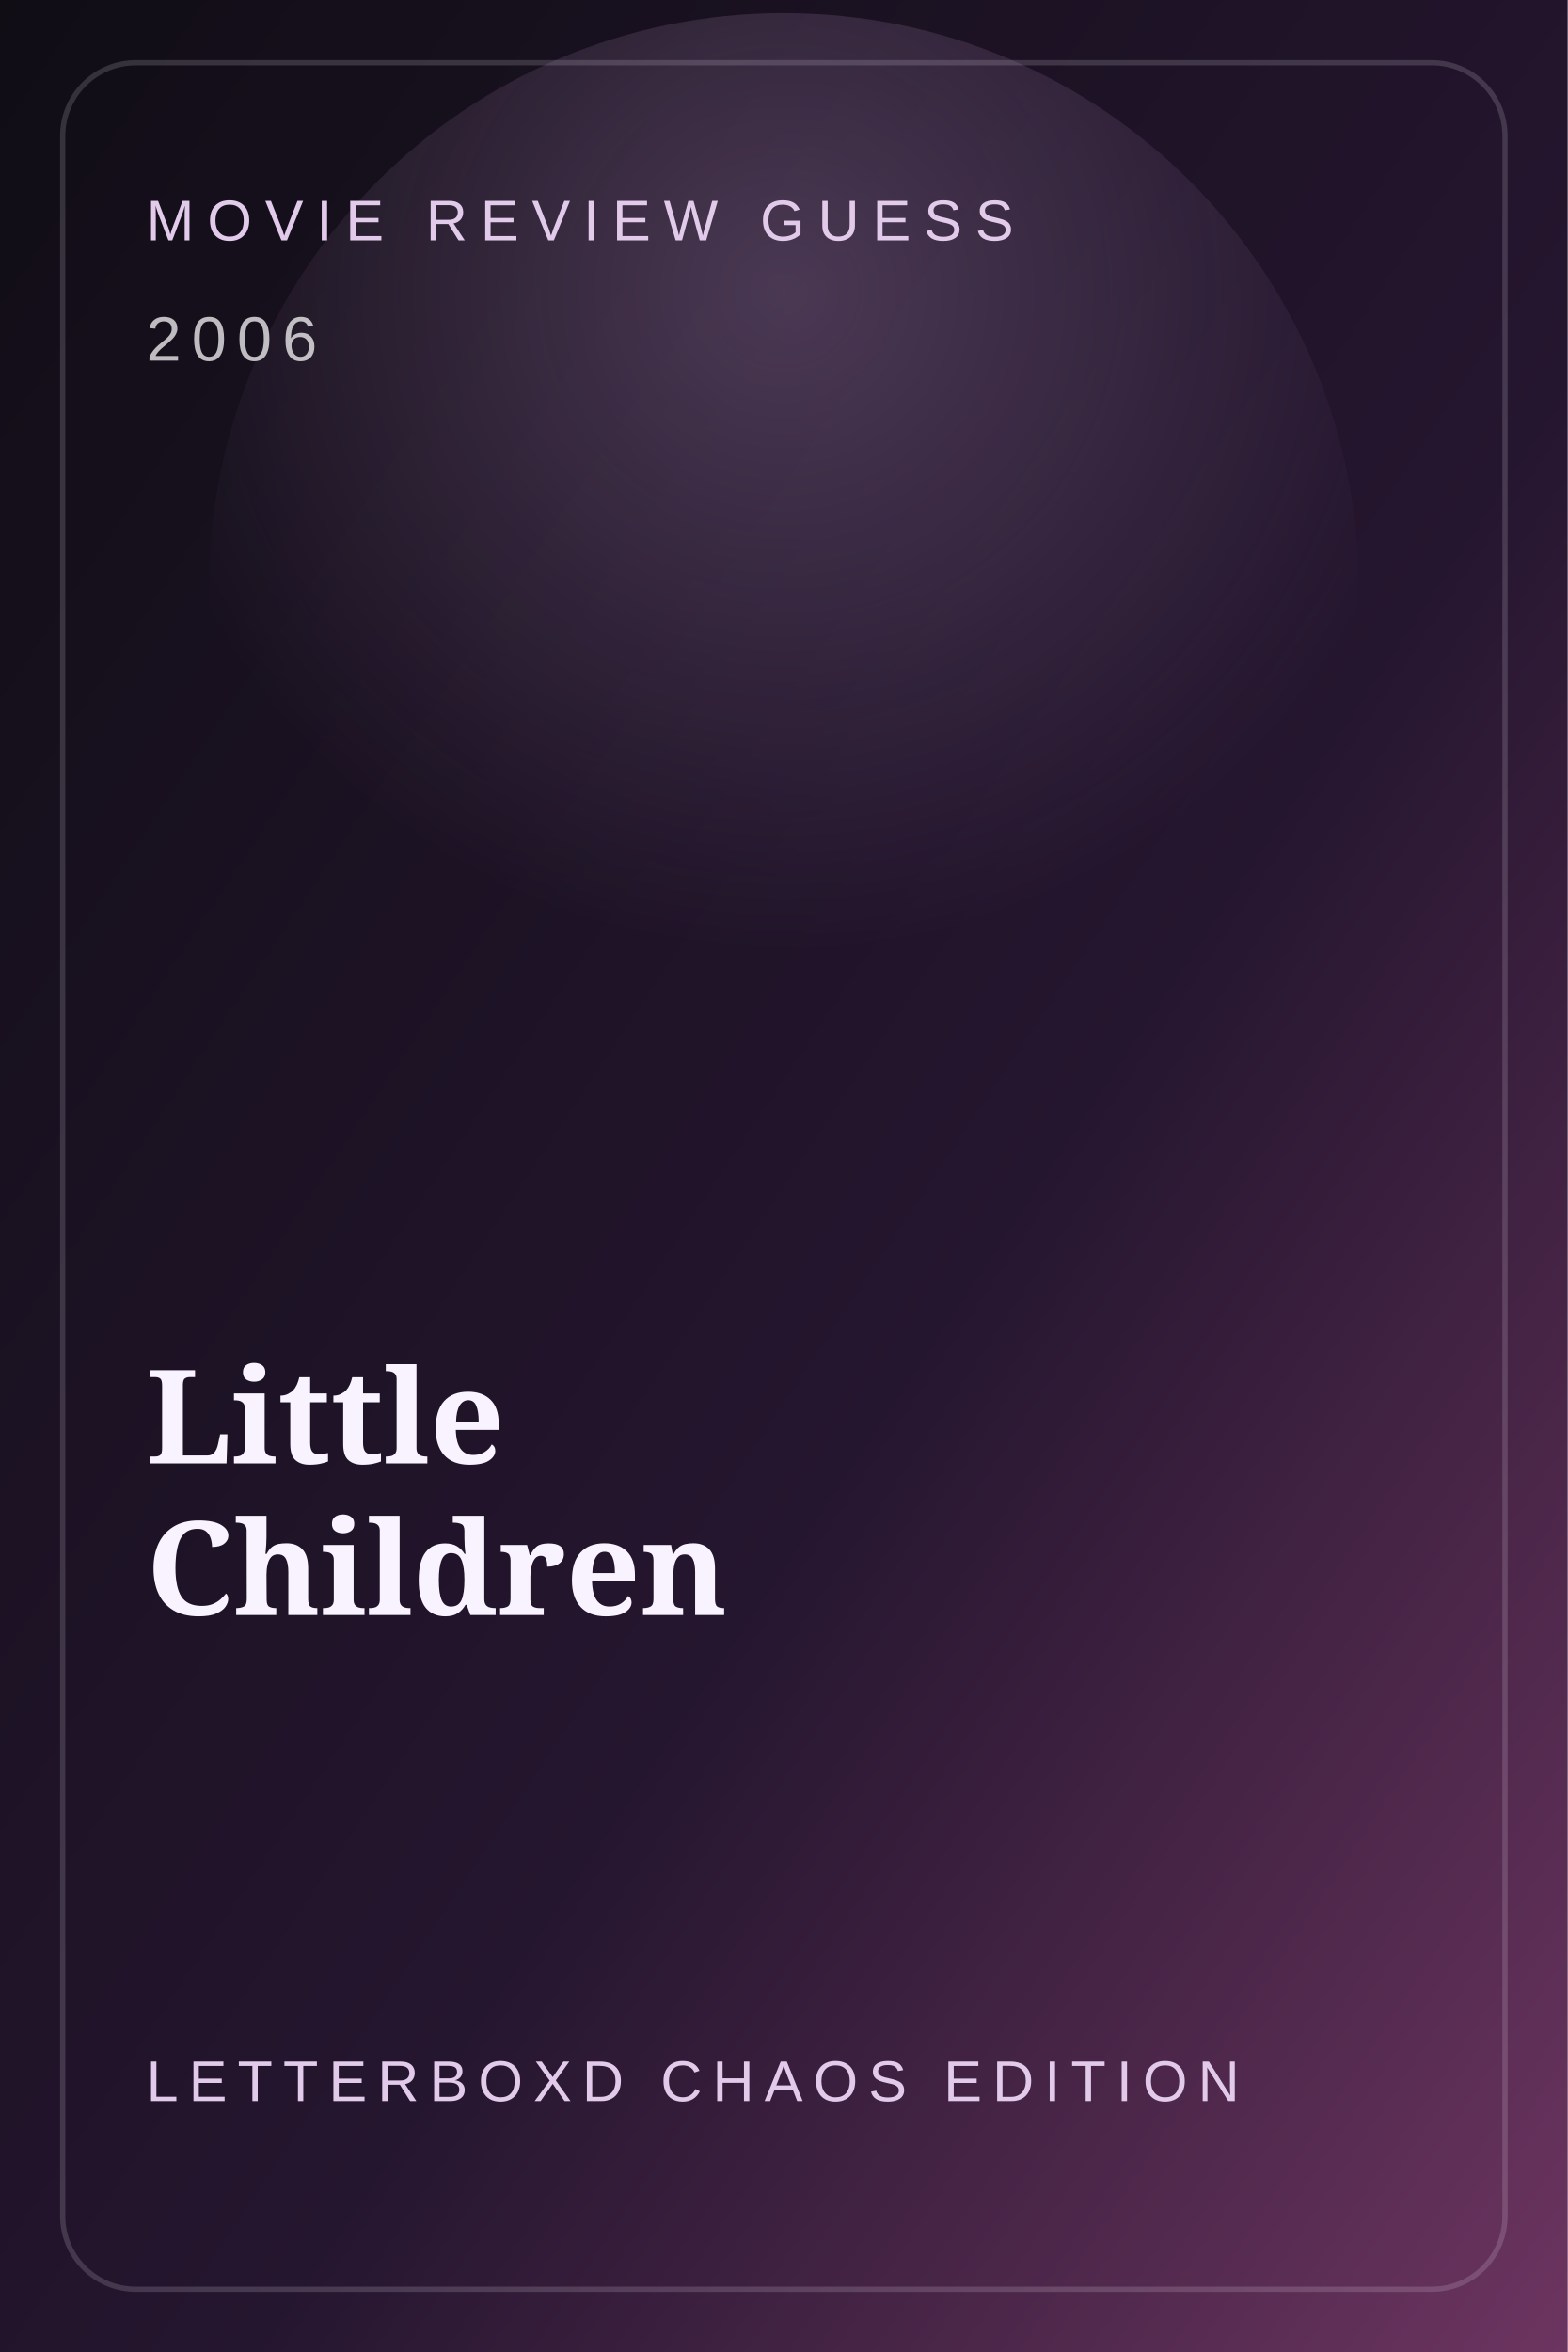
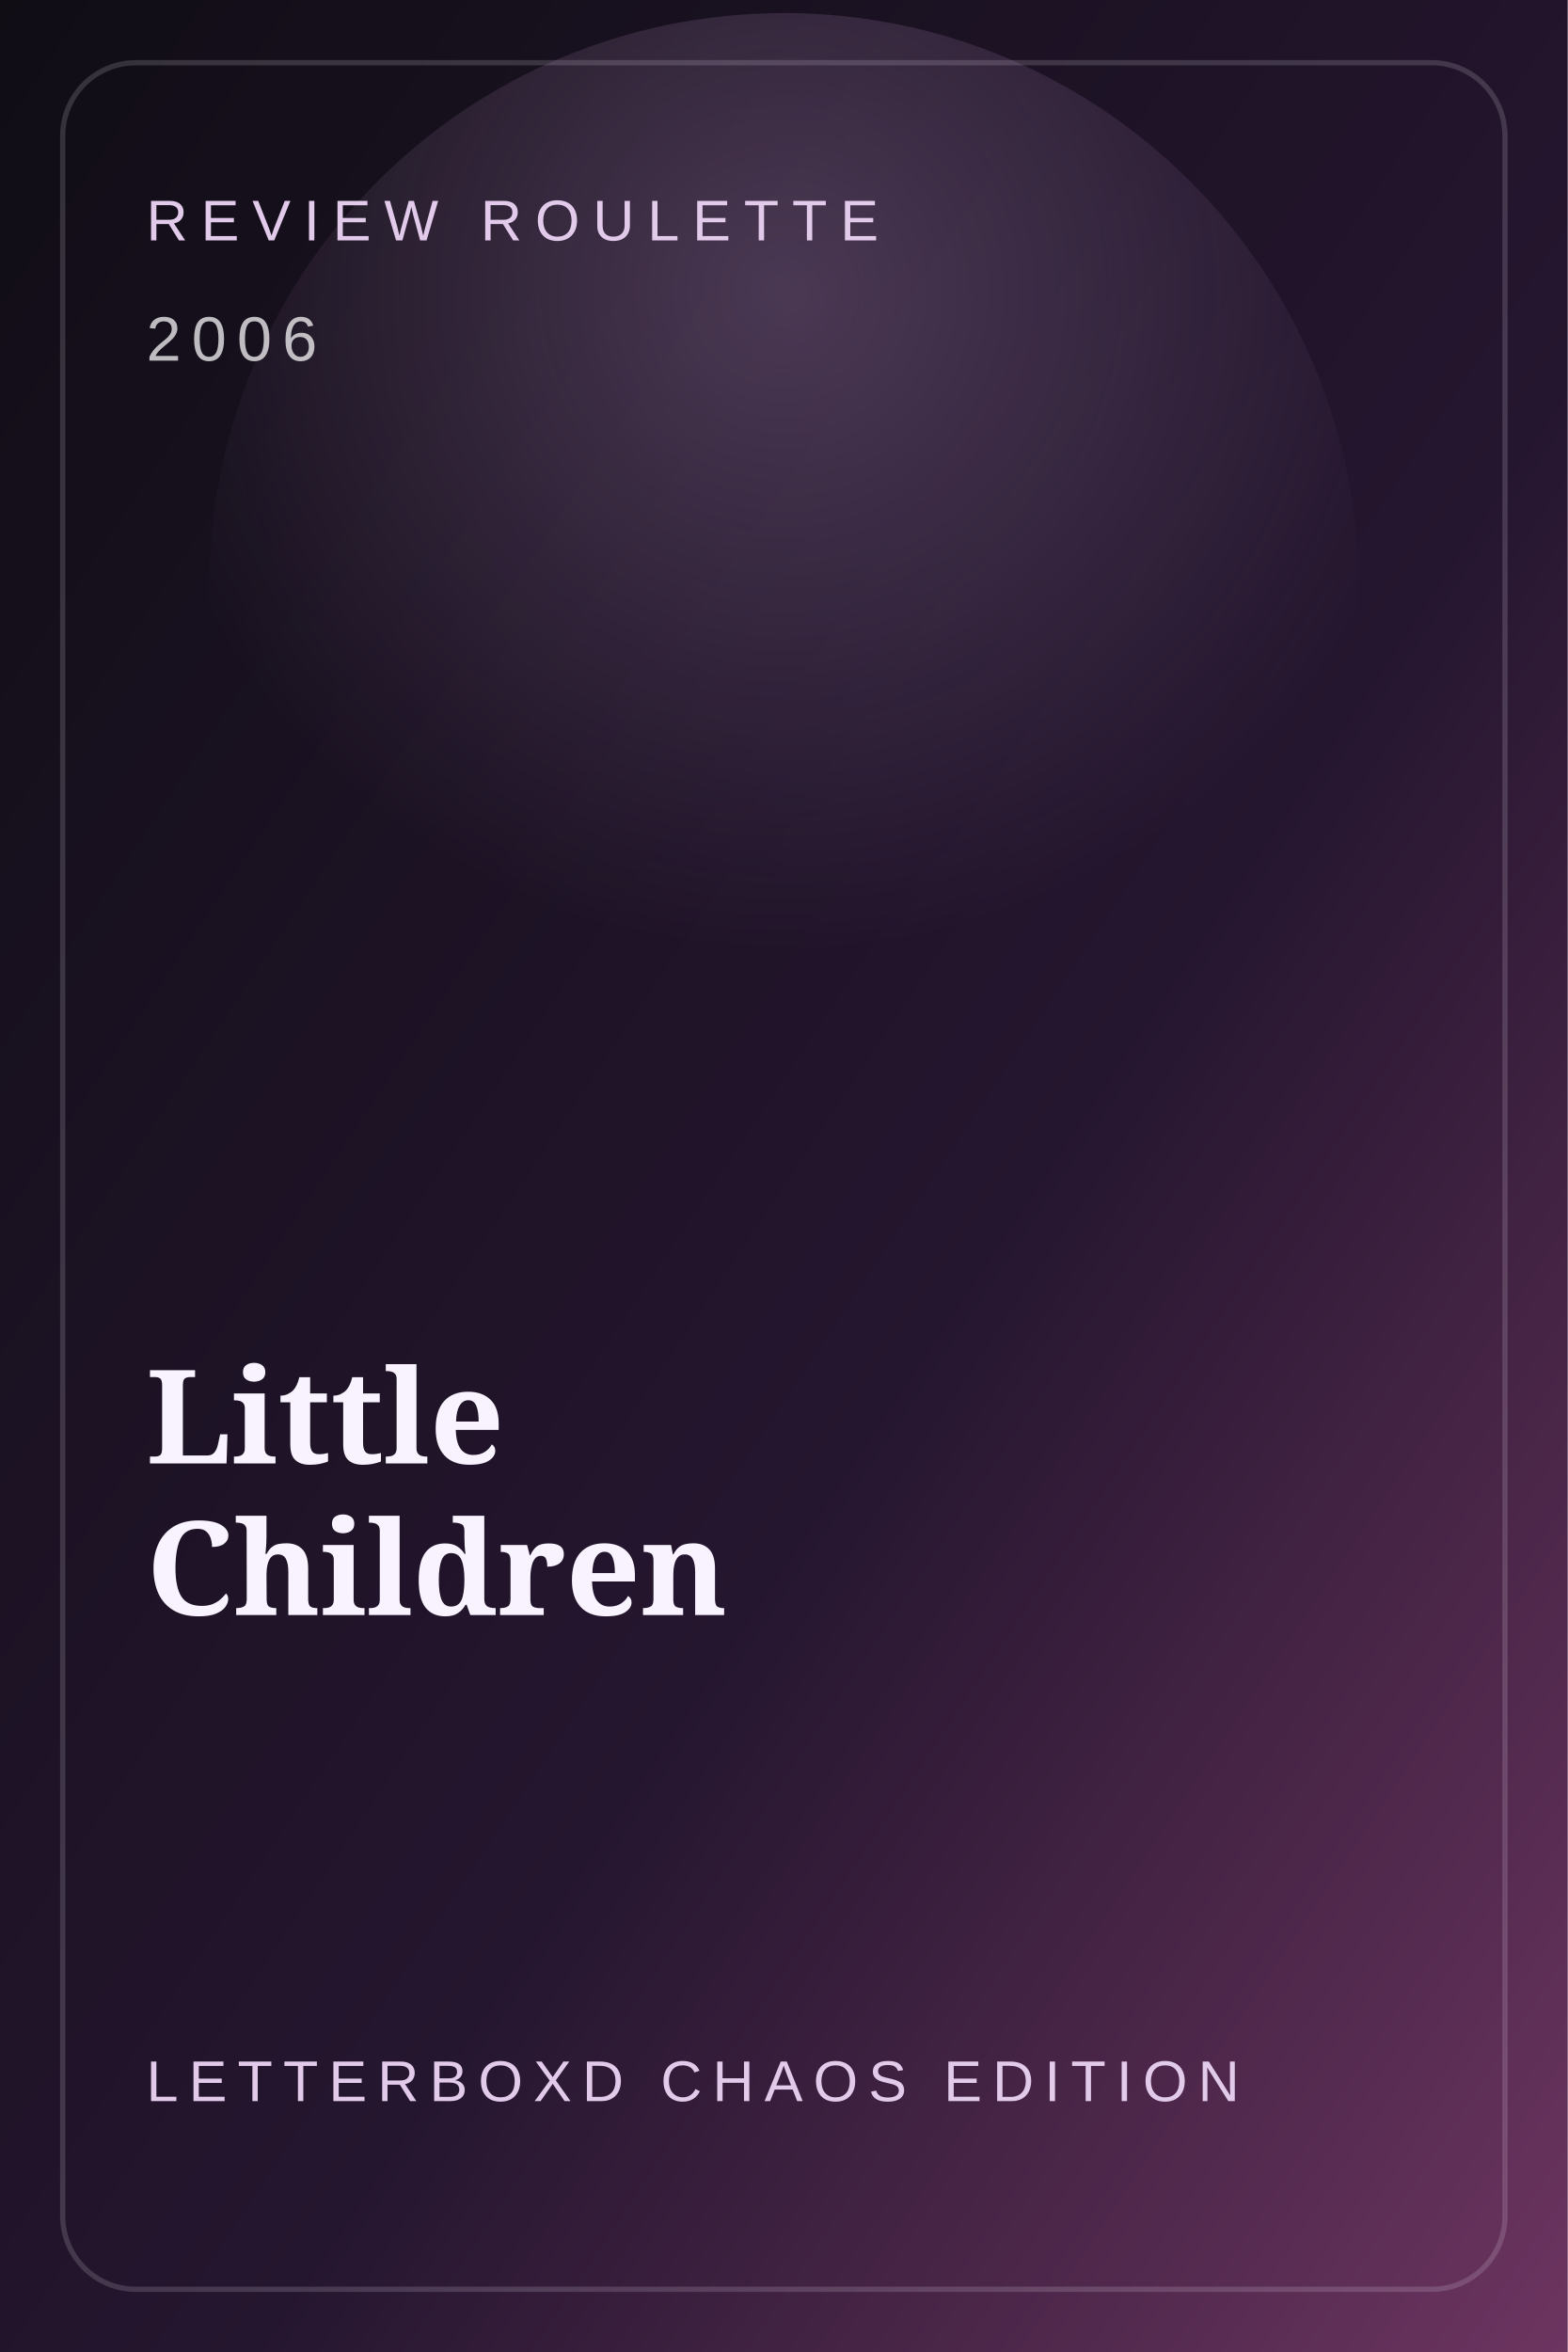
<svg xmlns="http://www.w3.org/2000/svg" width="600" height="900" viewBox="0 0 600 900" role="img" aria-labelledby="title desc">
  <defs>
    <linearGradient id="bg" x1="0" y1="0" x2="1" y2="1">
      <stop offset="0%" stop-color="#100d15" />
      <stop offset="58%" stop-color="#25162f" />
      <stop offset="100%" stop-color="#6d3561" />
    </linearGradient>
    <radialGradient id="glow" cx="50%" cy="24%" r="58%">
      <stop offset="0%" stop-color="#f3c2ff" stop-opacity="0.22" />
      <stop offset="100%" stop-color="#f3c2ff" stop-opacity="0" />
    </radialGradient>
  </defs>
  <rect width="600" height="900" fill="url(#bg)" />
  <rect x="24" y="24" width="552" height="852" rx="28" fill="none" stroke="#f6efff" stroke-opacity="0.16" stroke-width="2" />
  <circle cx="300" cy="225" r="220" fill="url(#glow)" />
-   <text x="56" y="92" fill="#e2caeb" font-family="Arial, sans-serif" font-size="22" letter-spacing="5">MOVIE REVIEW GUESS</text>
+   <text x="56" y="92" fill="#e2caeb" font-family="Arial, sans-serif" font-size="22" letter-spacing="5">REVIEW ROULETTE</text>
  <text x="56" y="138" fill="#ffffff" fill-opacity="0.72" font-family="Arial, sans-serif" font-size="24" letter-spacing="4">2006</text>
  <text x="56" y="560" fill="#f8f3ff" font-family="Georgia, serif" font-size="50" font-weight="700">Little</text>
  <text x="56" y="618" fill="#f8f3ff" font-family="Georgia, serif" font-size="50" font-weight="700">Children</text>
  <text x="56" y="804" fill="#e2caeb" font-family="Arial, sans-serif" font-size="22" letter-spacing="4">LETTERBOXD CHAOS EDITION</text>
</svg>
